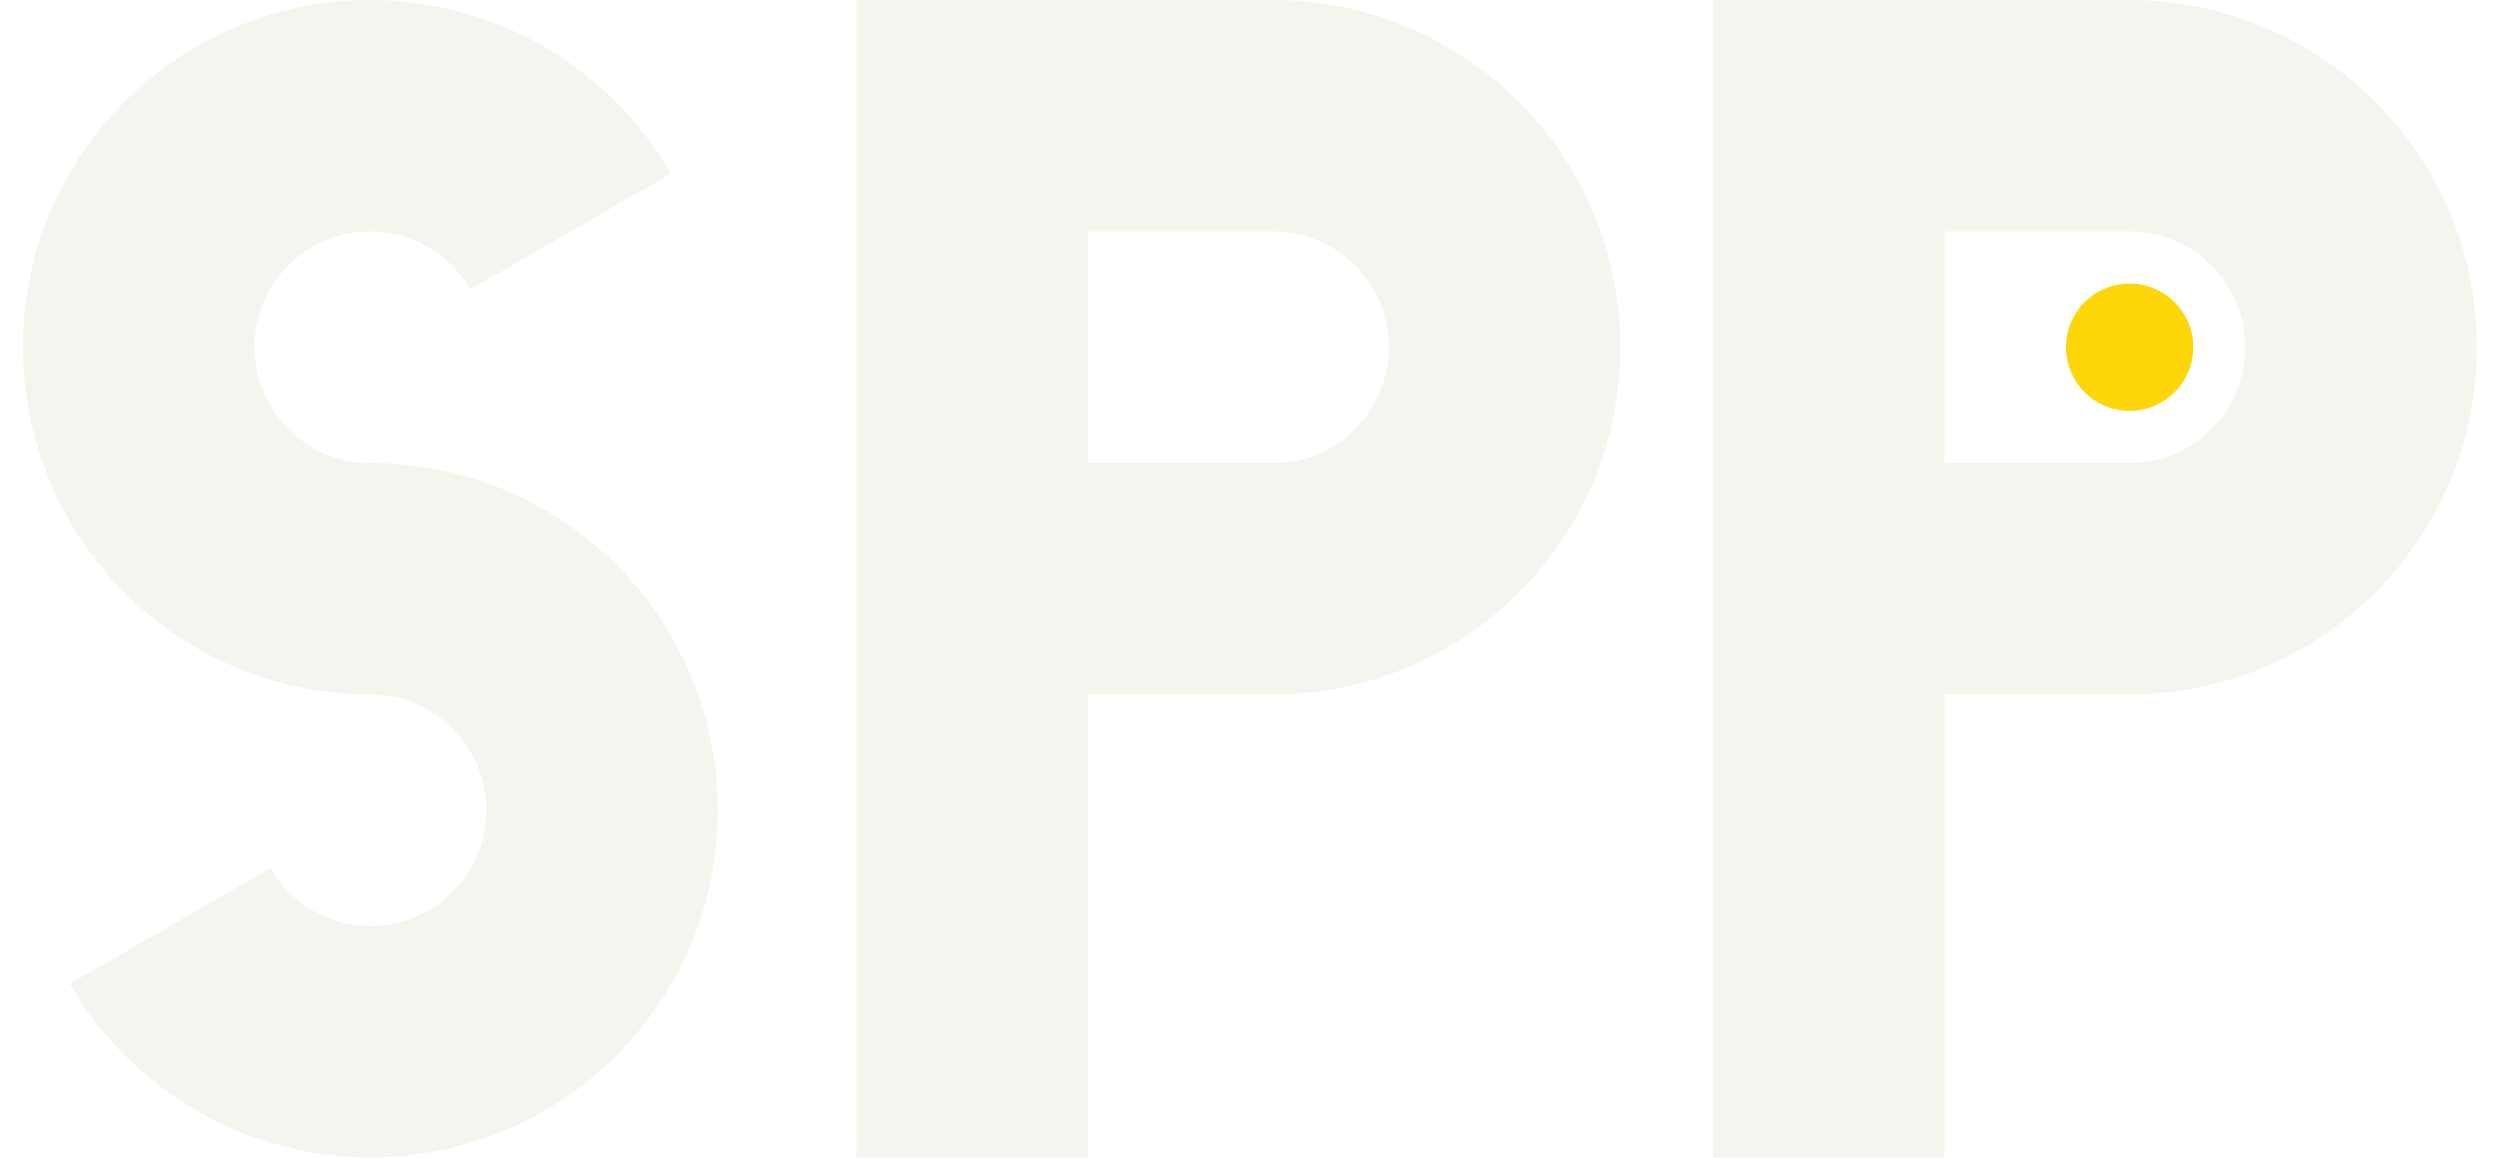
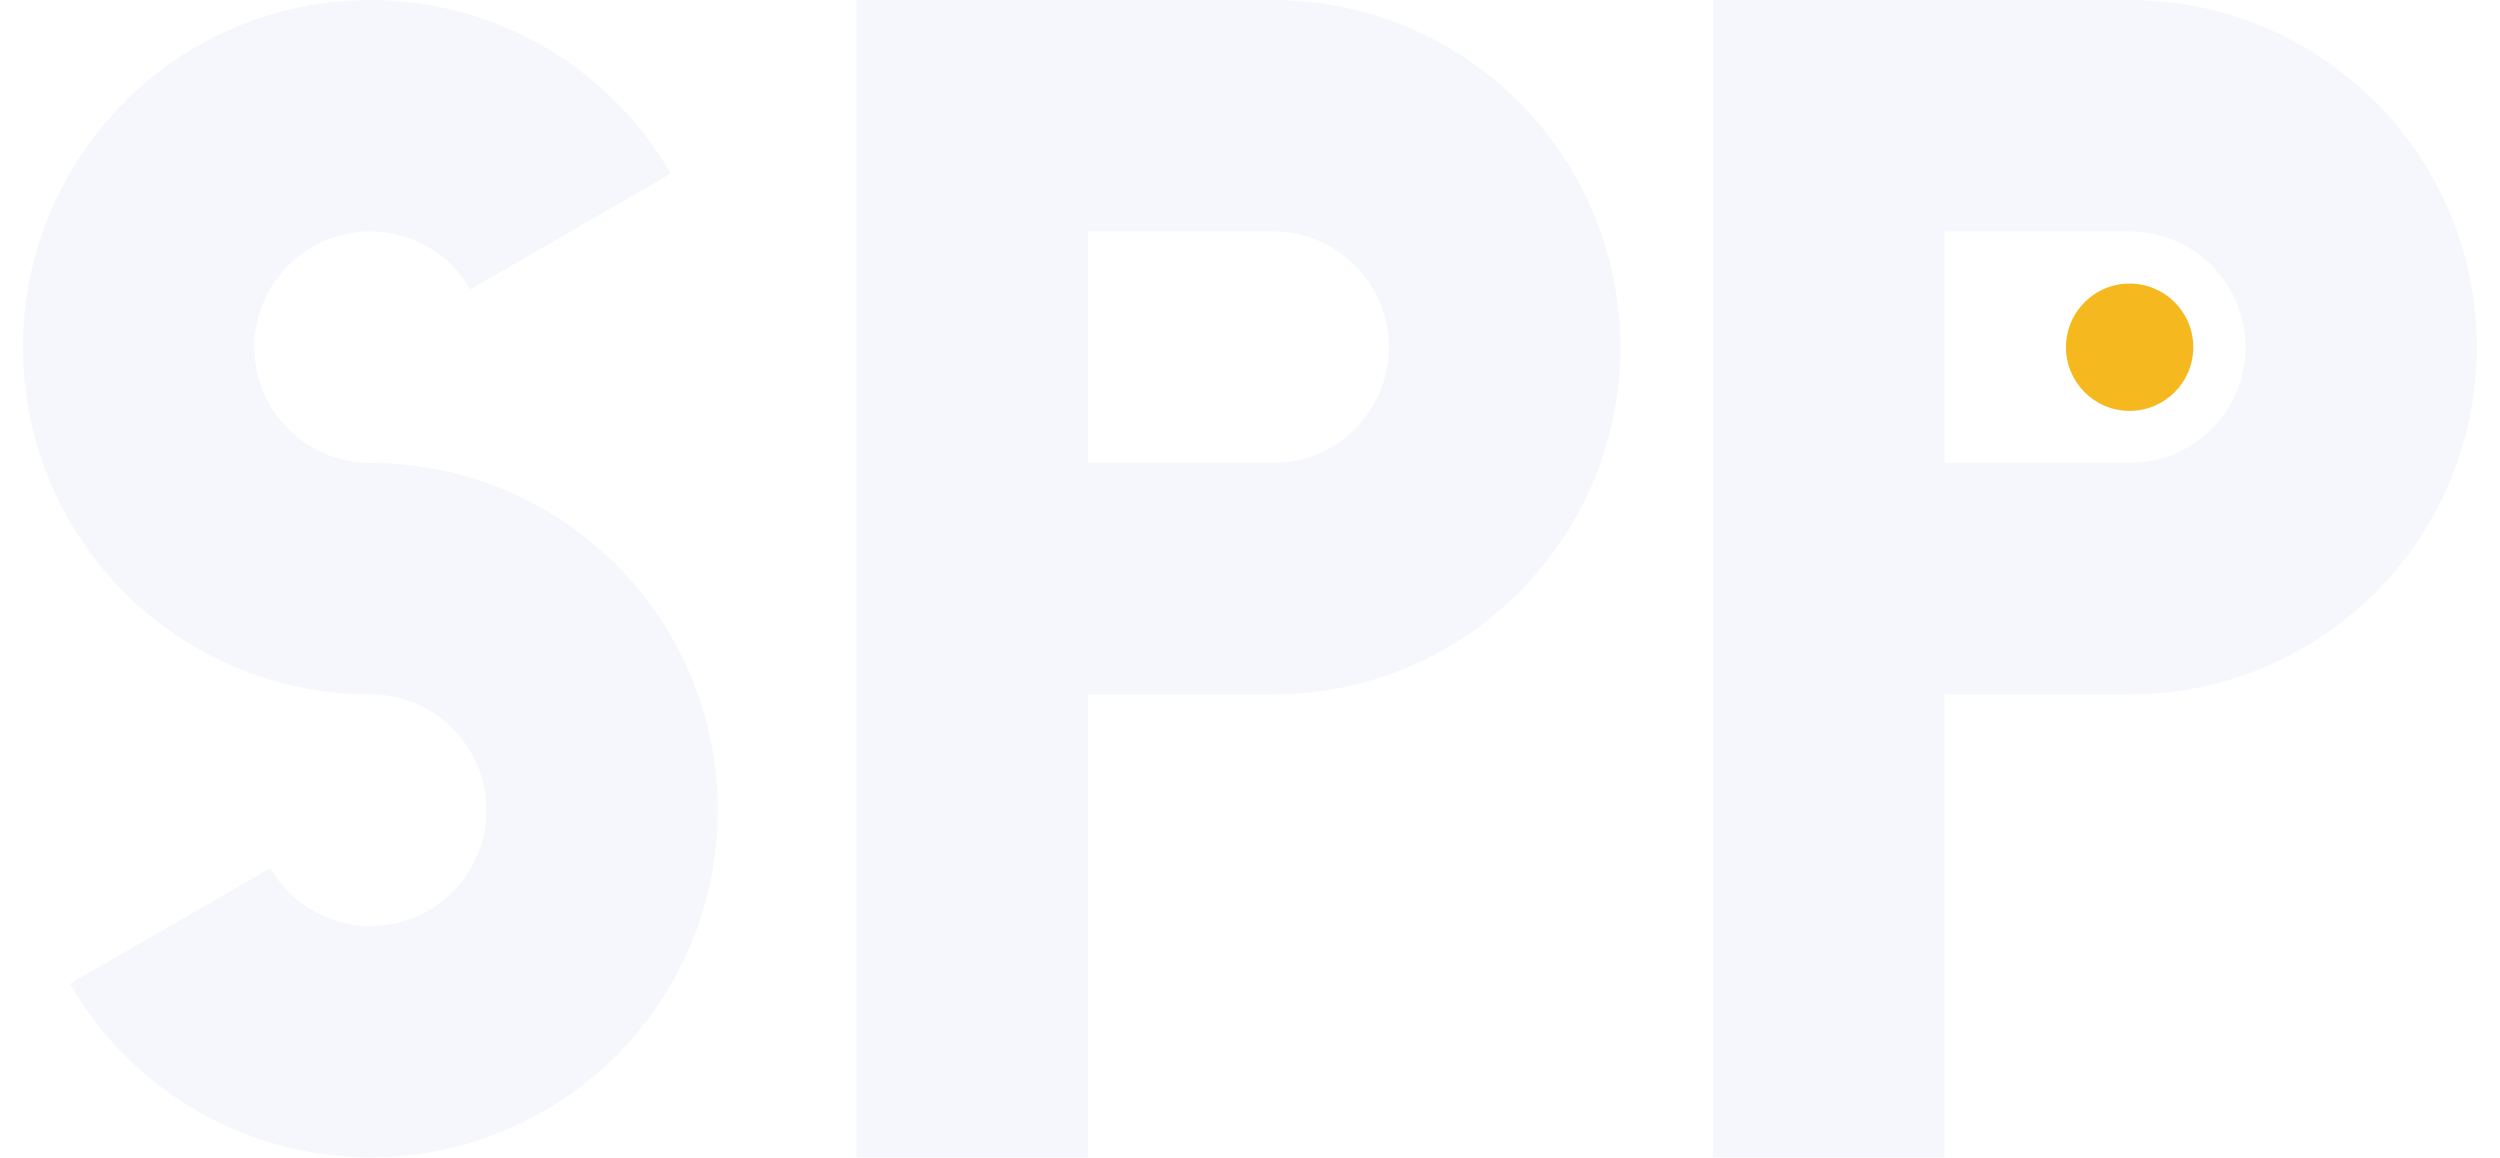
<svg xmlns="http://www.w3.org/2000/svg" viewBox="0 0 216 100" width="432" height="200" role="img" aria-labelledby="t">
-   <g fill="none" stroke="#f6f4ef" stroke-width="20" stroke-linecap="butt" stroke-linejoin="miter">
+   <g fill="none" stroke="#f5f7fd" stroke-width="20" stroke-linecap="butt" stroke-linejoin="miter">
    <path d="M49.3 20 A20 20 0 1 0 32 50 A20 20 0 1 1 14.7 80" />
    <path d="M84 0 V100 M84 10 H110 A20 20 0 0 1 110 50 H84" />
    <path d="M158 0 V100 M158 10 H184 A20 20 0 0 1 184 50 H158" />
  </g>
-   <circle cx="184" cy="30" r="5.5" fill="#ffd60a" />
+   <circle cx="184" cy="30" r="5.5" fill="#f5b81f" />
</svg>
